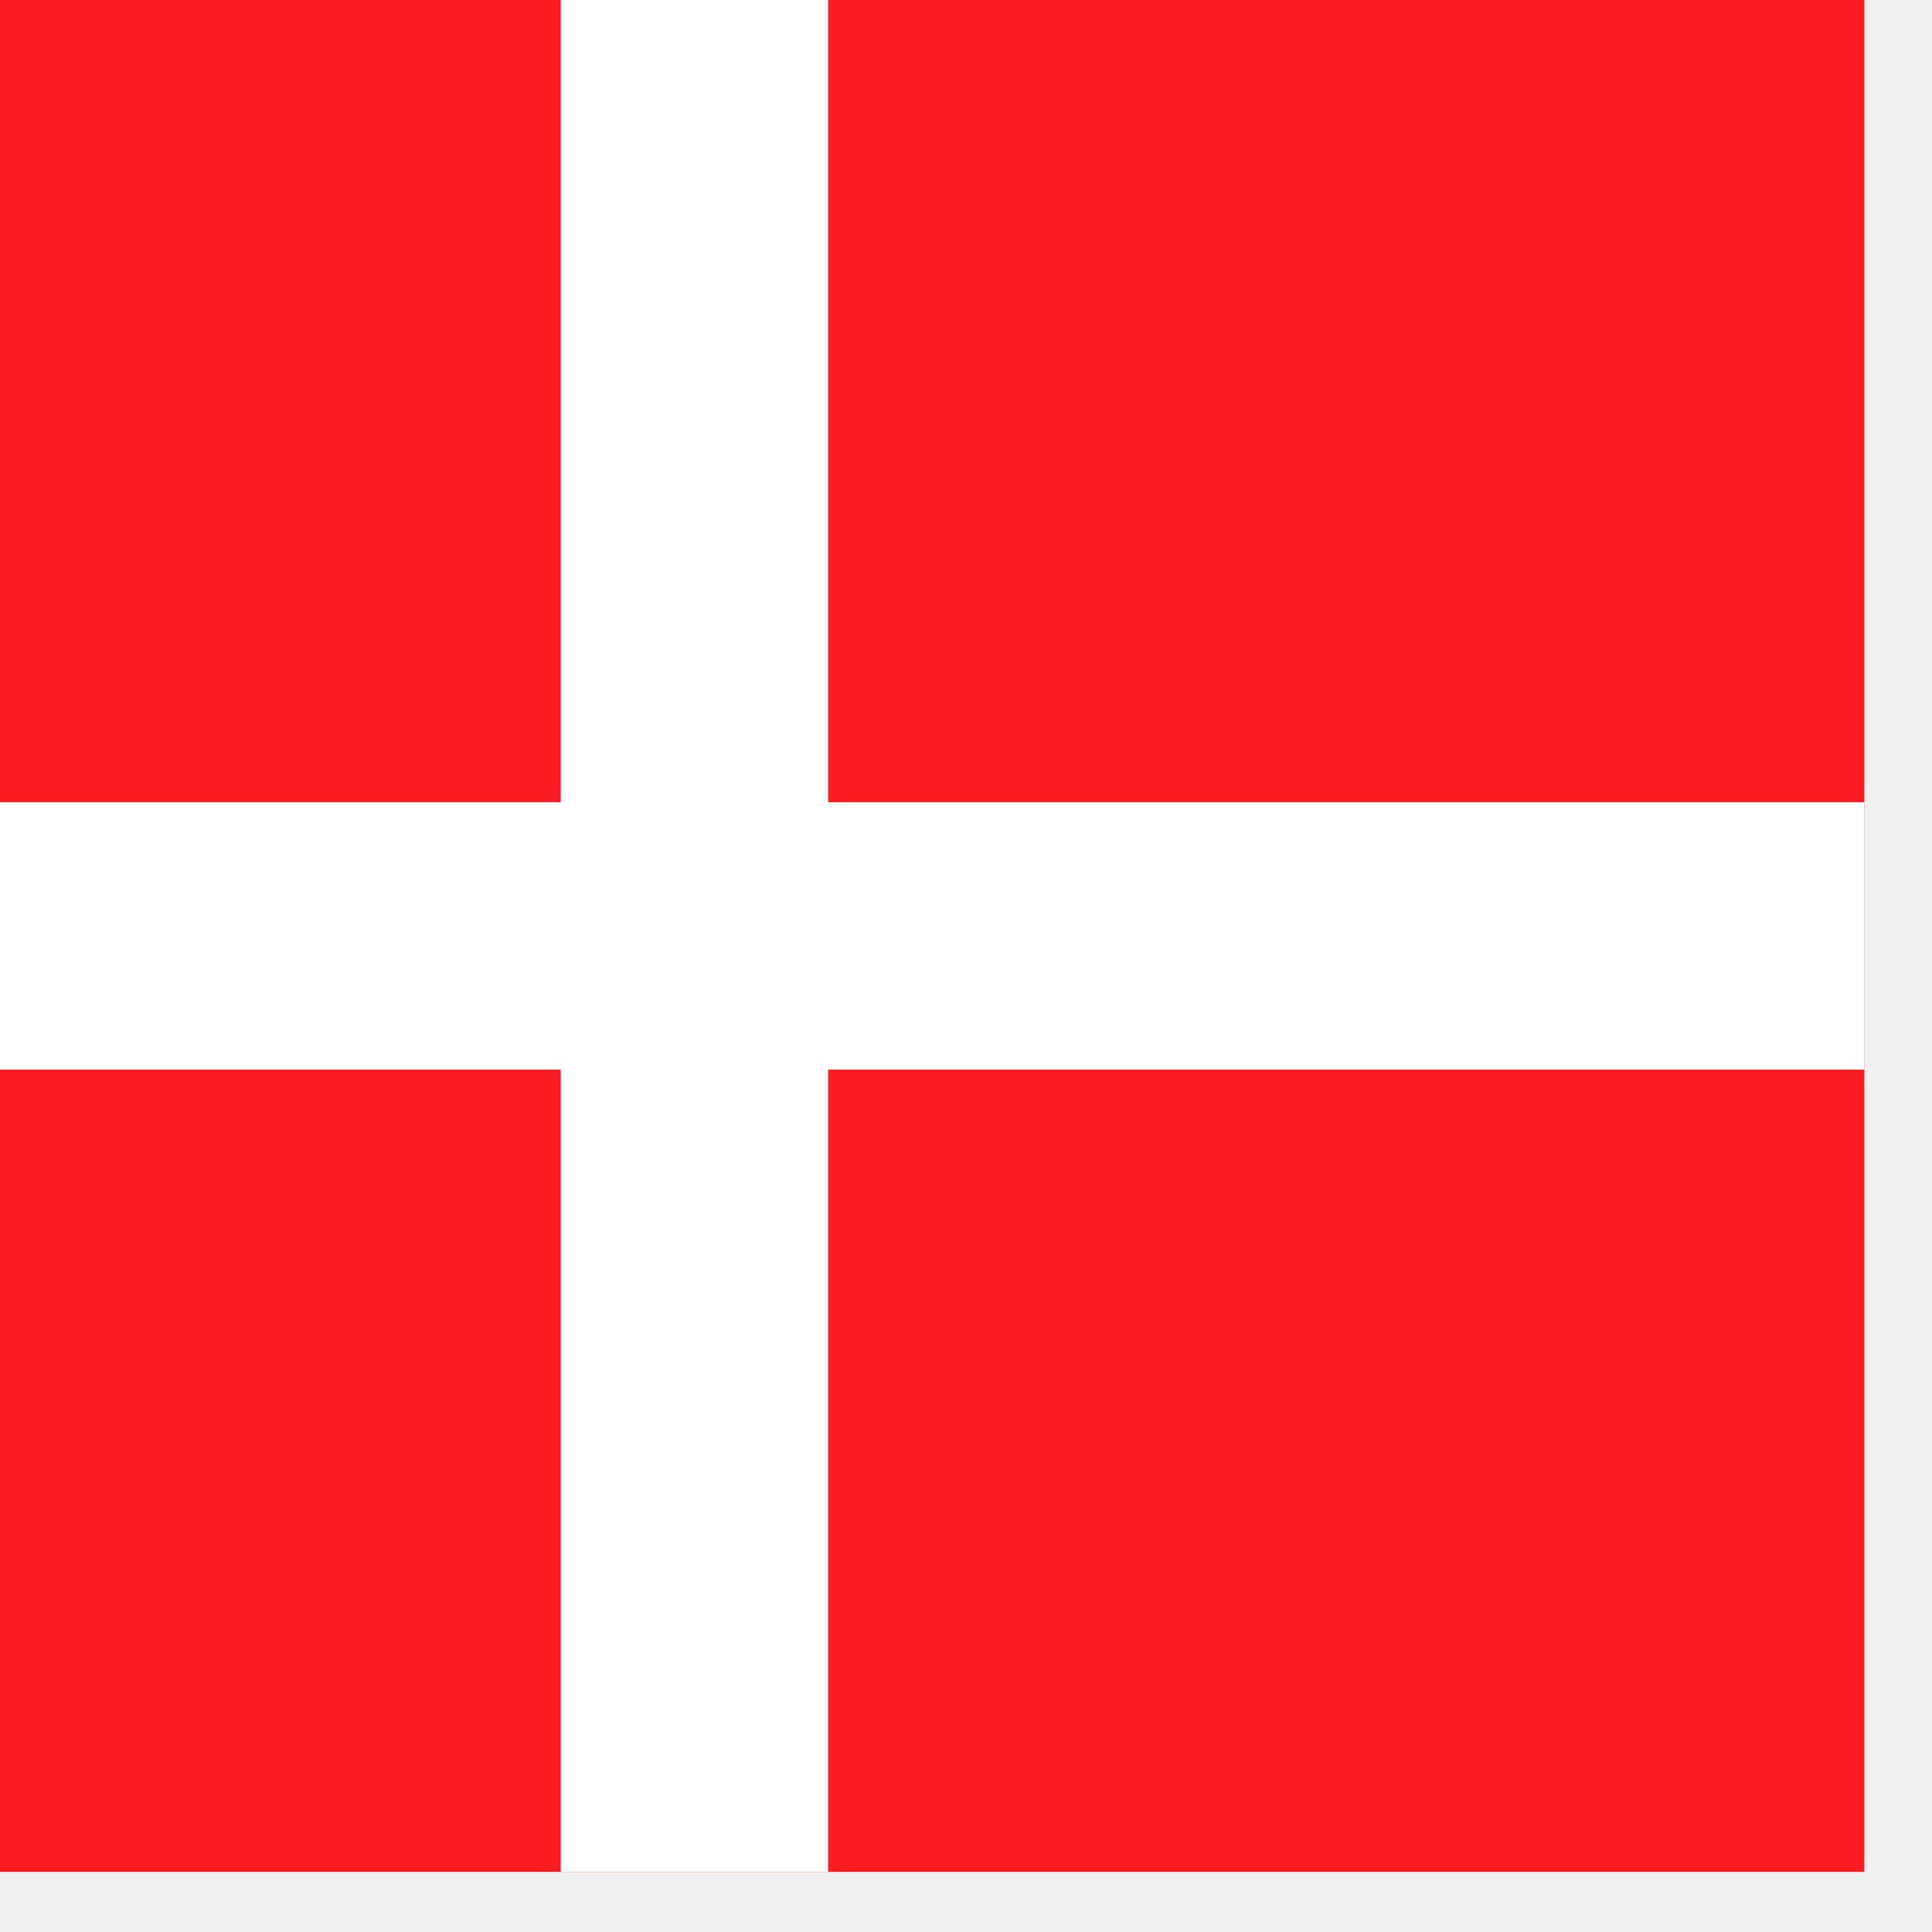
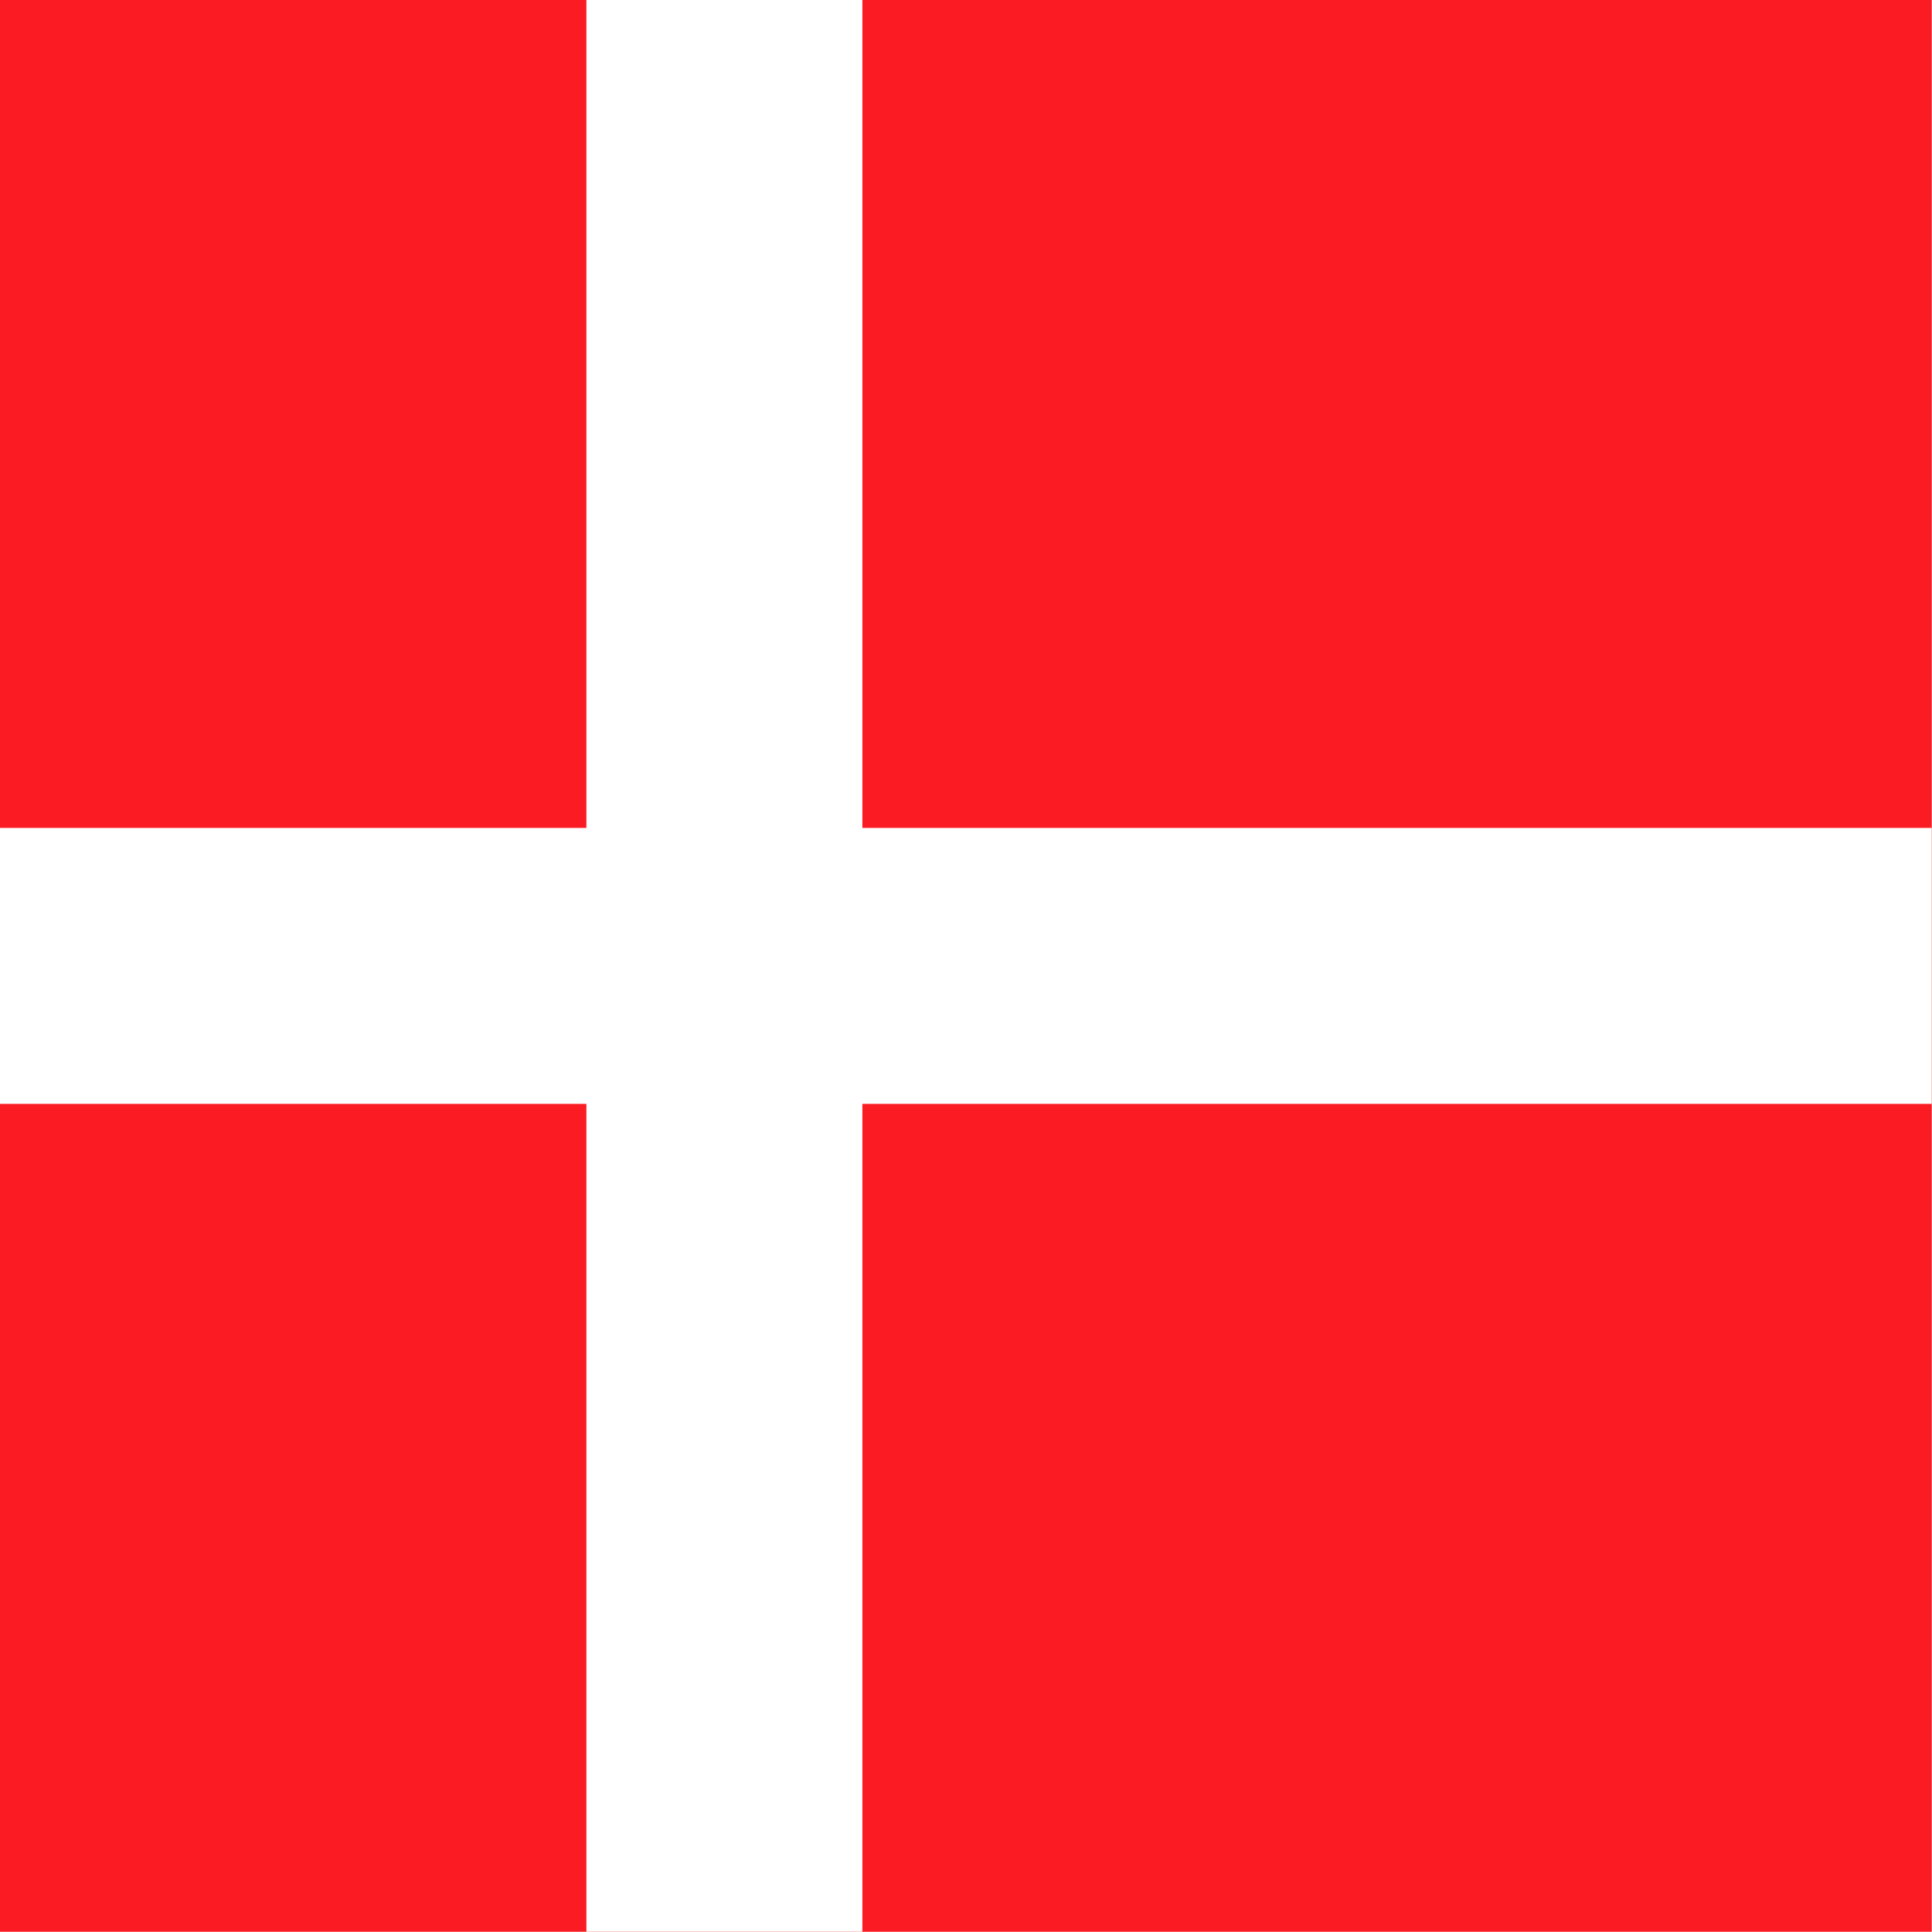
<svg xmlns="http://www.w3.org/2000/svg" height="512" width="512">
  <defs>
    <clipPath id="a">
      <path fill-opacity=".67" d="M62.008 0h496.06v496.06H62.008z" />
    </clipPath>
  </defs>
-   <g fill-rule="evenodd" clip-path="url(#a)" transform="matrix(1 0 0 1 -64 0)" stroke-width="1pt">
+   <g fill-rule="evenodd" clip-path="url(#a)" transform="translate(-64) scale(1.032)" stroke-width="1pt">
    <path fill="#fb1b22" d="M0 0h655.51v496.06H0z" />
    <path fill="#fff" d="M0 212.6h655.51v70.866H0z" />
    <path fill="#fff" d="M212.6 0h70.866v496.06H212.6z" />
  </g>
</svg>
